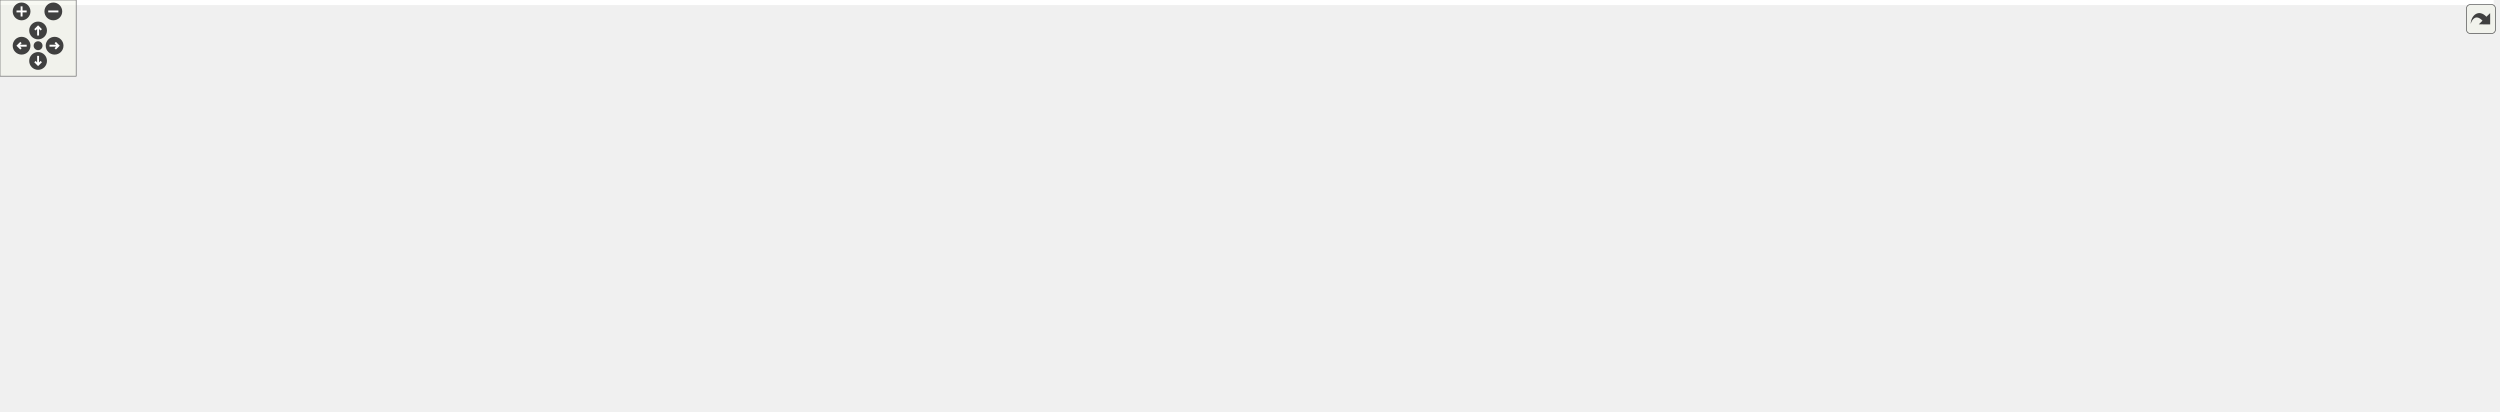
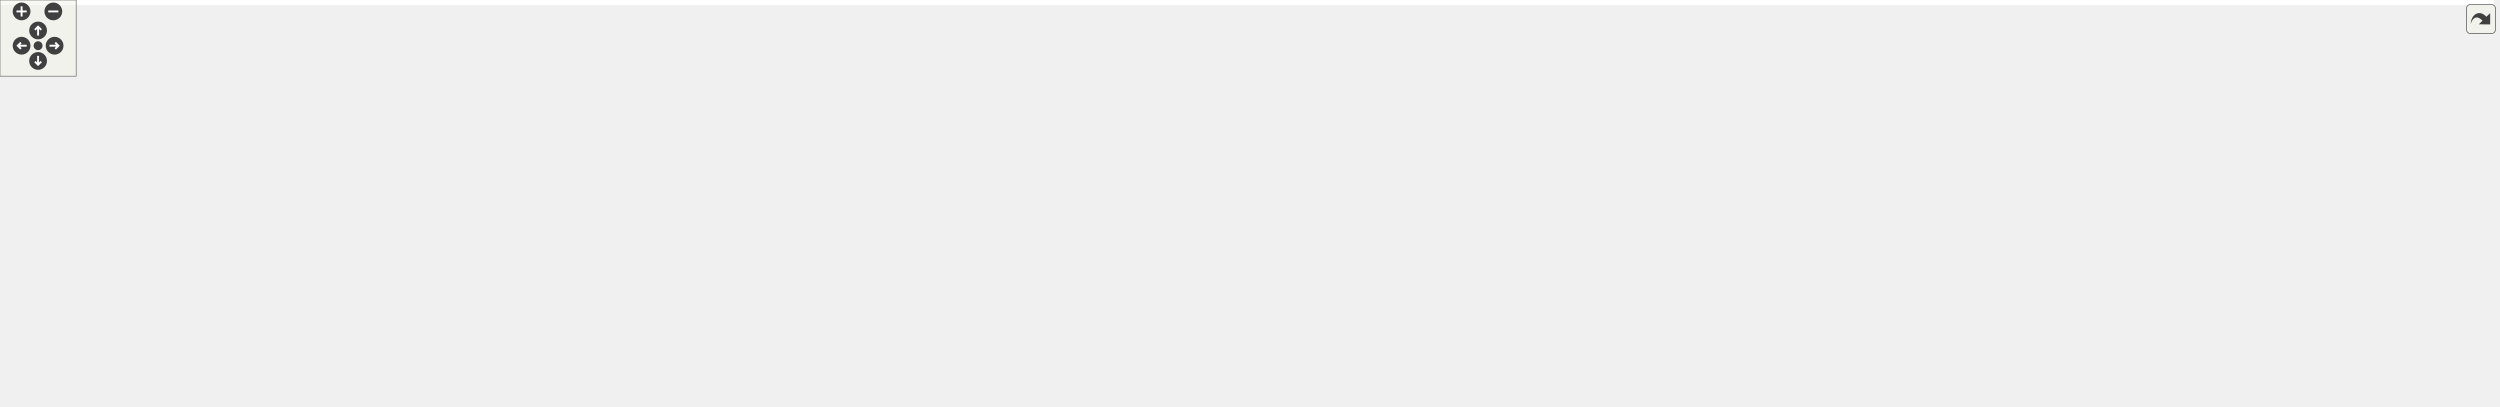
<svg xmlns="http://www.w3.org/2000/svg" xmlns:xlink="http://www.w3.org/1999/xlink" id="main" version="1.1" xml:space="preserve">
  <style type="text/css">
.edge:hover path { stroke: red; }
.edge:hover polygon { stroke: red; fill: red; }
</style>
  <defs>
    <circle id="rim" cx="0" cy="0" r="7" />
    <circle id="rim2" cx="0" cy="0" r="3.5" />
    <g id="zoomPlus">
      <use xlink:href="#rim" fill="#404040">
        <set attributeName="fill" to="#808080" begin="zoomplus.mouseover" end="zoomplus.mouseout" />
      </use>
      <path d="M-4,0h8M0,-4v8" fill="none" stroke="white" stroke-width="1.5" pointer-events="none" />
    </g>
    <g id="zoomMin">
      <use xlink:href="#rim" fill="#404040">
        <set attributeName="fill" to="#808080" begin="zoomminus.mouseover" end="zoomminus.mouseout" />
      </use>
      <path d="M-4,0h8" fill="none" stroke="white" stroke-width="1.5" pointer-events="none" />
    </g>
    <g id="dirArrow">
      <path fill="none" stroke="white" stroke-width="1.5" d="M0,-3.0v7 M-2.5,-0.5L0,-3.0L2.5,-0.5" />
    </g>
    <g id="resetDef">
      <use xlink:href="#rim2" fill="#404040">
        <set attributeName="fill" to="#808080" begin="reset.mouseover" end="reset.mouseout" />
      </use>
    </g>
  </defs>
  <svg id="graph" class="graph">
    <g id="viewport">
-       <polygon fill="white" stroke="transparent" points="-4,4 -4,-263 1964,-263 1964,4 -4,4" />
+       <polygon fill="white" stroke="transparent" points="-4,4 -4,-259.5 1964,-259.5 1964,4 -4,4" />
      <g id="node1" class="node">
        <g id="a_node1">
          <a xlink:title=" ">
-             <polygon fill="#bfbfbf" stroke="black" points="1800,-77.5 1800,-107.5 1960,-107.5 1960,-77.5 1800,-77.5" />
-             <text text-anchor="start" x="1808" y="-95.5" font-family="Helvetica,sans-Serif" font-size="10.00">itk::simple::BSplineTransform</text>
-             <text text-anchor="middle" x="1880" y="-84.5" font-family="Helvetica,sans-Serif" font-size="10.00">::MyVisitor</text>
+             <polygon fill="#bfbfbf" stroke="black" points="1800,-201 1800,-231 1960,-231 1960,-201 1800,-201" />
+             <text text-anchor="start" x="1808" y="-219" font-family="Helvetica,sans-Serif" font-size="10.00">itk::simple::BSplineTransform</text>
+             <text text-anchor="middle" x="1880" y="-208" font-family="Helvetica,sans-Serif" font-size="10.00">::MyVisitor</text>
          </a>
        </g>
      </g>
      <g id="node2" class="node">
        <g id="a_node2">
          <a xlink:href="classitk_1_1simple_1_1BSplineTransform.html" target="_top" xlink:title="A deformable transform over a bounded spatial domain using a BSpline representation for a 2D or 3D co...">
-             <polygon fill="white" stroke="black" points="1552,-61 1552,-80 1712,-80 1712,-61 1552,-61" />
-             <text text-anchor="middle" x="1632" y="-68" font-family="Helvetica,sans-Serif" font-size="10.00">itk::simple::BSplineTransform</text>
+             <polygon fill="white" stroke="black" points="1552,-229.5 1552,-248.5 1712,-248.5 1712,-229.5 1552,-229.5" />
+             <text text-anchor="middle" x="1632" y="-236.5" font-family="Helvetica,sans-Serif" font-size="10.00">itk::simple::BSplineTransform</text>
          </a>
        </g>
      </g>
      <g id="edge1" class="edge">
-         <path fill="none" stroke="#9a32cd" stroke-dasharray="5,2" d="M1722.52,-74C1742.14,-75.13 1762.79,-76.6 1782,-78.5 1787.84,-79.08 1793.87,-79.75 1799.93,-80.49" />
-         <polygon fill="#9a32cd" stroke="#9a32cd" points="1722.54,-70.5 1712.36,-73.44 1722.15,-77.48 1722.54,-70.5" />
-         <text text-anchor="middle" x="1756" y="-81.5" font-family="Helvetica,sans-Serif" font-size="10.00"> that</text>
+         <path fill="none" stroke="#9a32cd" stroke-dasharray="5,2" d="M1722.2,-230.66C1747.64,-228.28 1775.17,-225.71 1799.96,-223.39" />
+         <polygon fill="#9a32cd" stroke="#9a32cd" points="1721.82,-227.18 1712.19,-231.6 1722.47,-234.15 1721.82,-227.18" />
+         <text text-anchor="middle" x="1756" y="-232" font-family="Helvetica,sans-Serif" font-size="10.00"> that</text>
      </g>
      <g id="node3" class="node">
        <g id="a_node3">
          <a xlink:href="classitk_1_1simple_1_1Transform.html" target="_top" xlink:title="A simplified wrapper around a variety of ITK transforms.">
-             <polygon fill="white" stroke="black" points="1392,-49 1392,-68 1515,-68 1515,-49 1392,-49" />
-             <text text-anchor="middle" x="1453.5" y="-56" font-family="Helvetica,sans-Serif" font-size="10.00">itk::simple::Transform</text>
+             <polygon fill="white" stroke="black" points="1392,-234.5 1392,-253.5 1515,-253.5 1515,-234.5 1392,-234.5" />
+             <text text-anchor="middle" x="1453.5" y="-241.5" font-family="Helvetica,sans-Serif" font-size="10.00">itk::simple::Transform</text>
          </a>
        </g>
      </g>
      <g id="edge2" class="edge">
-         <path fill="none" stroke="midnightblue" d="M1525.32,-63.31C1534.02,-63.91 1542.95,-64.51 1551.76,-65.11" />
-         <polygon fill="midnightblue" stroke="midnightblue" points="1525.46,-59.82 1515.24,-62.63 1524.98,-66.8 1525.46,-59.82" />
+         <path fill="none" stroke="midnightblue" d="M1525.32,-241.99C1534.02,-241.75 1542.95,-241.49 1551.76,-241.24" />
+         <polygon fill="midnightblue" stroke="midnightblue" points="1525.14,-238.5 1515.24,-242.28 1525.34,-245.49 1525.14,-238.5" />
      </g>
      <g id="node4" class="node">
        <g id="a_node4">
          <a xlink:title=" ">
-             <polygon fill="white" stroke="#bfbfbf" points="1040,-0.5 1040,-30.5 1223,-30.5 1223,-0.5 1040,-0.5" />
-             <text text-anchor="start" x="1048" y="-18.5" font-family="Helvetica,sans-Serif" font-size="10.00">std::unique_ptr&lt; PimpleTransform</text>
-             <text text-anchor="middle" x="1131.5" y="-7.5" font-family="Helvetica,sans-Serif" font-size="10.00">Base &gt;</text>
+             <polygon fill="white" stroke="#bfbfbf" points="1040,-225 1040,-255 1223,-255 1223,-225 1040,-225" />
+             <text text-anchor="start" x="1048" y="-243" font-family="Helvetica,sans-Serif" font-size="10.00">std::unique_ptr&lt; PimpleTransform</text>
+             <text text-anchor="middle" x="1131.5" y="-232" font-family="Helvetica,sans-Serif" font-size="10.00">Base &gt;</text>
          </a>
        </g>
      </g>
      <g id="edge3" class="edge">
-         <path fill="none" stroke="#9a32cd" stroke-dasharray="5,2" d="M1233.1,-28.66C1276.46,-34.38 1327.74,-41.19 1374,-47.5 1379.73,-48.28 1385.69,-49.1 1391.65,-49.93" />
-         <polygon fill="#9a32cd" stroke="#9a32cd" points="1233.49,-25.18 1223.12,-27.34 1232.58,-32.12 1233.49,-25.18" />
-         <text text-anchor="middle" x="1307.5" y="-50.5" font-family="Helvetica,sans-Serif" font-size="10.00"> m_PimpleTransform</text>
+         <path fill="none" stroke="#9a32cd" stroke-dasharray="5,2" d="M1233.6,-241.26C1285.59,-241.91 1347.22,-242.68 1391.82,-243.24" />
+         <polygon fill="#9a32cd" stroke="#9a32cd" points="1233.39,-237.76 1223.34,-241.14 1233.3,-244.76 1233.39,-237.76" />
+         <text text-anchor="middle" x="1307.5" y="-245" font-family="Helvetica,sans-Serif" font-size="10.00"> m_PimpleTransform</text>
      </g>
      <g id="node5" class="node">
        <g id="a_node5">
          <a xlink:title="STL class.">
-             <polygon fill="white" stroke="#bfbfbf" points="735,-56 735,-75 853,-75 853,-56 735,-56" />
-             <text text-anchor="middle" x="794" y="-63" font-family="Helvetica,sans-Serif" font-size="10.00">std::unique_ptr&lt; T &gt;</text>
+             <polygon fill="white" stroke="#bfbfbf" points="735,-142.5 735,-161.5 853,-161.5 853,-142.5 735,-142.5" />
+             <text text-anchor="middle" x="794" y="-149.5" font-family="Helvetica,sans-Serif" font-size="10.00">std::unique_ptr&lt; T &gt;</text>
          </a>
        </g>
      </g>
      <g id="edge4" class="edge">
-         <path fill="none" stroke="orange" stroke-dasharray="5,2" d="M849.43,-53.91C859.25,-51.99 869.41,-50.1 879,-48.5 932.1,-39.65 991.84,-31.73 1039.77,-25.87" />
-         <polygon fill="orange" stroke="orange" points="848.48,-50.53 839.36,-55.93 849.85,-57.4 848.48,-50.53" />
-         <text text-anchor="middle" x="950.5" y="-51.5" font-family="Helvetica,sans-Serif" font-size="10.00"> &lt; PimpleTransformBase &gt;</text>
+         <path fill="none" stroke="orange" stroke-dasharray="5,2" d="M841.25,-164.13C901.74,-180 1007.69,-207.79 1073.2,-224.97" />
+         <polygon fill="orange" stroke="orange" points="841.78,-160.65 831.22,-161.5 840.01,-167.42 841.78,-160.65" />
+         <text text-anchor="middle" x="950.5" y="-214" font-family="Helvetica,sans-Serif" font-size="10.00"> &lt; PimpleTransformBase &gt;</text>
      </g>
      <g id="node12" class="node">
        <g id="a_node12">
          <a xlink:title=" ">
-             <polygon fill="white" stroke="#bfbfbf" points="1065.5,-184.5 1065.5,-214.5 1197.5,-214.5 1197.5,-184.5 1065.5,-184.5" />
-             <text text-anchor="start" x="1073.5" y="-202.5" font-family="Helvetica,sans-Serif" font-size="10.00">std::unique_ptr&lt; itk</text>
-             <text text-anchor="middle" x="1131.5" y="-191.5" font-family="Helvetica,sans-Serif" font-size="10.00">::MetaDataDictionary &gt;</text>
+             <polygon fill="white" stroke="#bfbfbf" points="1065.5,-86 1065.5,-116 1197.5,-116 1197.5,-86 1065.5,-86" />
+             <text text-anchor="start" x="1073.5" y="-104" font-family="Helvetica,sans-Serif" font-size="10.00">std::unique_ptr&lt; itk</text>
+             <text text-anchor="middle" x="1131.5" y="-93" font-family="Helvetica,sans-Serif" font-size="10.00">::MetaDataDictionary &gt;</text>
          </a>
        </g>
      </g>
      <g id="edge20" class="edge">
-         <path fill="none" stroke="orange" stroke-dasharray="5,2" d="M824.35,-79.38C840.29,-86.58 860.47,-95.17 879,-101.5 941.13,-122.71 970.96,-97.21 1022,-138.5 1035.91,-149.75 1026.18,-163.14 1040,-174.5 1047.43,-180.61 1056.24,-185.23 1065.4,-188.73" />
-         <polygon fill="orange" stroke="orange" points="825.58,-76.09 815.03,-75.11 822.66,-82.46 825.58,-76.09" />
-         <text text-anchor="middle" x="950.5" y="-141.5" font-family="Helvetica,sans-Serif" font-size="10.00"> &lt; itk::MetaDataDictionary &gt;</text>
+         <path fill="none" stroke="orange" stroke-dasharray="5,2" d="M849.44,-140.44C859.26,-138.51 869.42,-136.62 879,-135 942.11,-124.36 1014.57,-114.85 1065.45,-108.61" />
+         <polygon fill="orange" stroke="orange" points="848.49,-137.07 839.37,-142.46 849.86,-143.93 848.49,-137.07" />
+         <text text-anchor="middle" x="950.5" y="-138" font-family="Helvetica,sans-Serif" font-size="10.00"> &lt; itk::MetaDataDictionary &gt;</text>
      </g>
      <g id="node20" class="node">
        <g id="a_node20">
          <a xlink:title=" ">
-             <polygon fill="white" stroke="#bfbfbf" points="1063,-49.5 1063,-79.5 1200,-79.5 1200,-49.5 1063,-49.5" />
-             <text text-anchor="start" x="1071" y="-67.5" font-family="Helvetica,sans-Serif" font-size="10.00">std::unique_ptr&lt; Subject</text>
-             <text text-anchor="middle" x="1131.5" y="-56.5" font-family="Helvetica,sans-Serif" font-size="10.00">Implementation &gt;</text>
+             <polygon fill="white" stroke="#bfbfbf" points="1063,-135 1063,-165 1200,-165 1200,-135 1063,-135" />
+             <text text-anchor="start" x="1071" y="-153" font-family="Helvetica,sans-Serif" font-size="10.00">std::unique_ptr&lt; Subject</text>
+             <text text-anchor="middle" x="1131.5" y="-142" font-family="Helvetica,sans-Serif" font-size="10.00">Implementation &gt;</text>
          </a>
        </g>
      </g>
      <g id="edge24" class="edge">
-         <path fill="none" stroke="orange" stroke-dasharray="5,2" d="M863.43,-63.74C868.7,-63.64 873.93,-63.56 879,-63.5 941.33,-62.76 1012.34,-63.15 1062.98,-63.65" />
-         <polygon fill="orange" stroke="orange" points="863.22,-60.24 853.29,-63.93 863.36,-67.24 863.22,-60.24" />
-         <text text-anchor="middle" x="950.5" y="-66.5" font-family="Helvetica,sans-Serif" font-size="10.00"> &lt; SubjectImplementation &gt;</text>
+         <path fill="none" stroke="orange" stroke-dasharray="5,2" d="M863.26,-151.59C921.47,-151.25 1004.7,-150.75 1062.76,-150.4" />
+         <polygon fill="orange" stroke="orange" points="863.04,-148.09 853.06,-151.65 863.08,-155.09 863.04,-148.09" />
+         <text text-anchor="middle" x="950.5" y="-154" font-family="Helvetica,sans-Serif" font-size="10.00"> &lt; SubjectImplementation &gt;</text>
      </g>
      <g id="node6" class="node">
        <g id="a_node6">
          <a xlink:title=" ">
-             <polygon fill="white" stroke="#bfbfbf" points="0,-122 0,-141 29,-141 29,-122 0,-122" />
-             <text text-anchor="middle" x="14.5" y="-129" font-family="Helvetica,sans-Serif" font-size="10.00">T</text>
+             <polygon fill="white" stroke="#bfbfbf" points="0,-85.5 0,-104.5 29,-104.5 29,-85.5 0,-85.5" />
+             <text text-anchor="middle" x="14.5" y="-92.5" font-family="Helvetica,sans-Serif" font-size="10.00">T</text>
          </a>
        </g>
      </g>
      <g id="edge5" class="edge">
-         <path fill="none" stroke="#9a32cd" stroke-dasharray="5,2" d="M38.75,-123.54C41.51,-122.76 44.3,-122.06 47,-121.5 135.8,-103.01 159.61,-108.09 250,-100.5 426.27,-85.71 635.19,-73.83 734.69,-68.52" />
-         <polygon fill="#9a32cd" stroke="#9a32cd" points="37.66,-120.21 29.14,-126.5 39.73,-126.9 37.66,-120.21" />
-         <text text-anchor="middle" x="334" y="-103.5" font-family="Helvetica,sans-Serif" font-size="10.00"> ptr</text>
+         <path fill="none" stroke="#9a32cd" stroke-dasharray="5,2" d="M32.83,-111.15C37.2,-114.51 42.05,-117.72 47,-120 74.56,-132.68 83.85,-129.68 114,-133 342.57,-158.2 616.9,-156.03 734.65,-153.57" />
+         <polygon fill="#9a32cd" stroke="#9a32cd" points="35.07,-108.46 25.16,-104.7 30.56,-113.81 35.07,-108.46" />
+         <text text-anchor="middle" x="334" y="-155" font-family="Helvetica,sans-Serif" font-size="10.00"> ptr</text>
      </g>
      <g id="node11" class="node">
        <g id="a_node11">
          <a xlink:title="STL class.">
-             <polygon fill="white" stroke="#bfbfbf" points="460.5,-105 460.5,-124 560.5,-124 560.5,-105 460.5,-105" />
-             <text text-anchor="middle" x="510.5" y="-112" font-family="Helvetica,sans-Serif" font-size="10.00">std::atomic&lt; T &gt;</text>
+             <polygon fill="white" stroke="#bfbfbf" points="460.5,-27.5 460.5,-46.5 560.5,-46.5 560.5,-27.5 460.5,-27.5" />
+             <text text-anchor="middle" x="510.5" y="-34.5" font-family="Helvetica,sans-Serif" font-size="10.00">std::atomic&lt; T &gt;</text>
          </a>
        </g>
      </g>
      <g id="edge11" class="edge">
-         <path fill="none" stroke="#9a32cd" stroke-dasharray="5,2" d="M39.23,-129.51C59.17,-127.91 88.43,-125.73 114,-124.5 238.69,-118.5 385.68,-115.98 460.46,-115.02" />
-         <polygon fill="#9a32cd" stroke="#9a32cd" points="38.87,-126.03 29.19,-130.33 39.44,-133 38.87,-126.03" />
-         <text text-anchor="middle" x="173" y="-127.5" font-family="Helvetica,sans-Serif" font-size="10.00"> ptr</text>
+         <path fill="none" stroke="#9a32cd" stroke-dasharray="5,2" d="M33.84,-78.82C37.99,-75.63 42.51,-72.5 47,-70 74.65,-54.63 82.9,-51.77 114,-46 236.9,-23.21 384.95,-28.27 460.27,-33.11" />
+         <polygon fill="#9a32cd" stroke="#9a32cd" points="31.48,-76.23 25.95,-85.27 35.91,-81.65 31.48,-76.23" />
+         <text text-anchor="middle" x="173" y="-49" font-family="Helvetica,sans-Serif" font-size="10.00"> ptr</text>
      </g>
      <g id="node15" class="node">
        <g id="a_node15">
          <a xlink:title="STL class.">
-             <polygon fill="white" stroke="#bfbfbf" points="122.5,-186 122.5,-205 223.5,-205 223.5,-186 122.5,-186" />
-             <text text-anchor="middle" x="173" y="-193" font-family="Helvetica,sans-Serif" font-size="10.00">std::map&lt; K, T &gt;</text>
+             <polygon fill="white" stroke="#bfbfbf" points="122.5,-66.5 122.5,-85.5 223.5,-85.5 223.5,-66.5 122.5,-66.5" />
+             <text text-anchor="middle" x="173" y="-73.5" font-family="Helvetica,sans-Serif" font-size="10.00">std::map&lt; K, T &gt;</text>
          </a>
        </g>
      </g>
      <g id="edge17" class="edge">
-         <path fill="none" stroke="#9a32cd" stroke-dasharray="5,2" d="M32.74,-147.77C37.15,-151.34 42.05,-154.84 47,-157.5 71.48,-170.64 101.16,-179.91 125.45,-186" />
-         <polygon fill="#9a32cd" stroke="#9a32cd" points="34.82,-144.95 24.98,-141.03 30.23,-150.23 34.82,-144.95" />
-         <text text-anchor="middle" x="71.5" y="-179.5" font-family="Helvetica,sans-Serif" font-size="10.00"> elements</text>
+         <path fill="none" stroke="#9a32cd" stroke-dasharray="5,2" d="M38.37,-82.79C41.21,-81.67 44.13,-80.7 47,-80 71.37,-74.08 99.19,-72.69 122.4,-72.94" />
+         <polygon fill="#9a32cd" stroke="#9a32cd" points="36.81,-79.66 29.15,-86.99 39.71,-86.03 36.81,-79.66" />
+         <text text-anchor="middle" x="71.5" y="-83" font-family="Helvetica,sans-Serif" font-size="10.00"> elements</text>
      </g>
      <g id="node17" class="node">
        <g id="a_node17">
          <a xlink:title="STL class.">
-             <polygon fill="white" stroke="#bfbfbf" points="114,-145 114,-164 232,-164 232,-145 114,-145" />
-             <text text-anchor="middle" x="173" y="-152" font-family="Helvetica,sans-Serif" font-size="10.00">std::shared_ptr&lt; T &gt;</text>
+             <polygon fill="white" stroke="#bfbfbf" points="114,-104.5 114,-123.5 232,-123.5 232,-104.5 114,-104.5" />
+             <text text-anchor="middle" x="173" y="-111.5" font-family="Helvetica,sans-Serif" font-size="10.00">std::shared_ptr&lt; T &gt;</text>
          </a>
        </g>
      </g>
      <g id="edge19" class="edge">
-         <path fill="none" stroke="#9a32cd" stroke-dasharray="5,2" d="M39.05,-134.96C58.79,-137.86 87.84,-142.13 113.75,-145.94" />
-         <polygon fill="#9a32cd" stroke="#9a32cd" points="39.52,-131.49 29.11,-133.5 38.5,-138.42 39.52,-131.49" />
-         <text text-anchor="middle" x="71.5" y="-145.5" font-family="Helvetica,sans-Serif" font-size="10.00"> ptr</text>
+         <path fill="none" stroke="#9a32cd" stroke-dasharray="5,2" d="M39.05,-97.86C58.79,-100.26 87.84,-103.78 113.75,-106.93" />
+         <polygon fill="#9a32cd" stroke="#9a32cd" points="39.46,-94.38 29.11,-96.65 38.62,-101.33 39.46,-94.38" />
+         <text text-anchor="middle" x="71.5" y="-108" font-family="Helvetica,sans-Serif" font-size="10.00"> ptr</text>
      </g>
      <g id="node7" class="node">
        <g id="a_node7">
          <a xlink:href="https://www.itk.org/Doxygen/html/classitk_1_1TransformBaseTemplate.html" xlink:title=" ">
-             <polygon fill="white" stroke="black" points="1555.5,-101.5 1555.5,-131.5 1708.5,-131.5 1708.5,-101.5 1555.5,-101.5" />
-             <text text-anchor="start" x="1563.5" y="-119.5" font-family="Helvetica,sans-Serif" font-size="10.00">itk::TransformBaseTemplate</text>
-             <text text-anchor="middle" x="1632" y="-108.5" font-family="Helvetica,sans-Serif" font-size="10.00">&lt; TParametersValueType &gt;</text>
+             <polygon fill="white" stroke="black" points="1555.5,-179 1555.5,-209 1708.5,-209 1708.5,-179 1555.5,-179" />
+             <text text-anchor="start" x="1563.5" y="-197" font-family="Helvetica,sans-Serif" font-size="10.00">itk::TransformBaseTemplate</text>
+             <text text-anchor="middle" x="1632" y="-186" font-family="Helvetica,sans-Serif" font-size="10.00">&lt; TParametersValueType &gt;</text>
          </a>
        </g>
      </g>
      <g id="edge6" class="edge">
-         <path fill="none" stroke="#9a32cd" stroke-dasharray="5,2" d="M1719.1,-108.1C1745.27,-105.55 1773.89,-102.75 1799.6,-100.25" />
-         <polygon fill="#9a32cd" stroke="#9a32cd" points="1718.43,-104.65 1708.82,-109.1 1719.11,-111.62 1718.43,-104.65" />
-         <text text-anchor="middle" x="1756" y="-109.5" font-family="Helvetica,sans-Serif" font-size="10.00"> transform</text>
+         <path fill="none" stroke="#9a32cd" stroke-dasharray="5,2" d="M1718.6,-197.28C1739.37,-198.44 1761.51,-199.98 1782,-202 1787.84,-202.58 1793.87,-203.25 1799.93,-203.99" />
+         <polygon fill="#9a32cd" stroke="#9a32cd" points="1718.69,-193.78 1708.52,-196.74 1718.32,-200.77 1718.69,-193.78" />
+         <text text-anchor="middle" x="1756" y="-205" font-family="Helvetica,sans-Serif" font-size="10.00"> transform</text>
      </g>
      <g id="node8" class="node">
        <g id="a_node8">
          <a xlink:href="https://www.itk.org/Doxygen/html/classitk_1_1Object.html" xlink:title=" ">
-             <polygon fill="white" stroke="black" points="1420,-123 1420,-142 1487,-142 1487,-123 1420,-123" />
-             <text text-anchor="middle" x="1453.5" y="-130" font-family="Helvetica,sans-Serif" font-size="10.00">itk::Object</text>
+             <polygon fill="white" stroke="black" points="1420,-107.5 1420,-126.5 1487,-126.5 1487,-107.5 1420,-107.5" />
+             <text text-anchor="middle" x="1453.5" y="-114.5" font-family="Helvetica,sans-Serif" font-size="10.00">itk::Object</text>
          </a>
        </g>
      </g>
      <g id="edge7" class="edge">
-         <path fill="none" stroke="midnightblue" d="M1497.64,-128.59C1514.98,-127.02 1535.51,-125.16 1555.19,-123.37" />
-         <polygon fill="midnightblue" stroke="midnightblue" points="1496.93,-125.14 1487.28,-129.53 1497.56,-132.11 1496.93,-125.14" />
+         <path fill="none" stroke="midnightblue" d="M1485.98,-130.73C1517.07,-144.3 1564.49,-164.99 1596.57,-178.98" />
+         <polygon fill="midnightblue" stroke="midnightblue" points="1487.06,-127.39 1476.5,-126.6 1484.26,-133.8 1487.06,-127.39" />
      </g>
      <g id="node9" class="node">
        <g id="a_node9">
          <a xlink:href="https://www.itk.org/Doxygen/html/classitk_1_1LightObject.html" xlink:title=" ">
-             <polygon fill="white" stroke="black" points="1086,-146 1086,-165 1177,-165 1177,-146 1086,-146" />
-             <text text-anchor="middle" x="1131.5" y="-153" font-family="Helvetica,sans-Serif" font-size="10.00">itk::LightObject</text>
+             <polygon fill="white" stroke="black" points="1086,-0.5 1086,-19.5 1177,-19.5 1177,-0.5 1086,-0.5" />
+             <text text-anchor="middle" x="1131.5" y="-7.5" font-family="Helvetica,sans-Serif" font-size="10.00">itk::LightObject</text>
          </a>
        </g>
      </g>
      <g id="edge8" class="edge">
-         <path fill="none" stroke="midnightblue" d="M1187.67,-151.53C1254.5,-146.73 1364.91,-138.8 1419.64,-134.86" />
-         <polygon fill="midnightblue" stroke="midnightblue" points="1187.05,-148.07 1177.33,-152.28 1187.56,-155.05 1187.05,-148.07" />
+         <path fill="none" stroke="midnightblue" d="M1187.25,-7.77C1238.07,-7.85 1314.6,-13.51 1374,-42 1406.12,-57.4 1433.6,-90.94 1445.78,-107.44" />
+         <polygon fill="midnightblue" stroke="midnightblue" points="1187.11,-4.27 1177.13,-7.83 1187.15,-11.27 1187.11,-4.27" />
      </g>
      <g id="node10" class="node">
        <g id="a_node10">
          <a xlink:title=" ">
-             <polygon fill="white" stroke="#bfbfbf" points="740.5,-144 740.5,-163 847.5,-163 847.5,-144 740.5,-144" />
-             <text text-anchor="middle" x="794" y="-151" font-family="Helvetica,sans-Serif" font-size="10.00">std::atomic&lt; int &gt;</text>
+             <polygon fill="white" stroke="#bfbfbf" points="740.5,-0.5 740.5,-19.5 847.5,-19.5 847.5,-0.5 740.5,-0.5" />
+             <text text-anchor="middle" x="794" y="-7.5" font-family="Helvetica,sans-Serif" font-size="10.00">std::atomic&lt; int &gt;</text>
          </a>
        </g>
      </g>
      <g id="edge9" class="edge">
-         <path fill="none" stroke="#9a32cd" stroke-dasharray="5,2" d="M858.12,-153.88C924.52,-154.27 1027.32,-154.88 1085.79,-155.23" />
-         <polygon fill="#9a32cd" stroke="#9a32cd" points="857.81,-150.37 847.79,-153.81 857.77,-157.37 857.81,-150.37" />
-         <text text-anchor="middle" x="950.5" y="-157.5" font-family="Helvetica,sans-Serif" font-size="10.00"> m_ReferenceCount</text>
+         <path fill="none" stroke="#9a32cd" stroke-dasharray="5,2" d="M858.12,-10C924.52,-10 1027.32,-10 1085.79,-10" />
+         <polygon fill="#9a32cd" stroke="#9a32cd" points="857.79,-6.5 847.79,-10 857.79,-13.5 857.79,-6.5" />
+         <text text-anchor="middle" x="950.5" y="-13" font-family="Helvetica,sans-Serif" font-size="10.00"> m_ReferenceCount</text>
      </g>
      <g id="edge10" class="edge">
-         <path fill="none" stroke="orange" stroke-dasharray="5,2" d="M570.92,-124.57C581.59,-126.28 592.62,-127.99 603,-129.5 649.23,-136.21 701.95,-142.78 740.1,-147.35" />
-         <polygon fill="orange" stroke="orange" points="571.27,-121.08 560.83,-122.93 570.14,-127.99 571.27,-121.08" />
-         <text text-anchor="middle" x="656" y="-145.5" font-family="Helvetica,sans-Serif" font-size="10.00"> &lt; int &gt;</text>
+         <path fill="none" stroke="orange" stroke-dasharray="5,2" d="M553.57,-24.93C568.98,-21.03 586.66,-17.16 603,-15 649.13,-8.92 702.08,-8.02 740.35,-8.44" />
+         <polygon fill="orange" stroke="orange" points="552.59,-21.57 543.8,-27.48 554.36,-28.34 552.59,-21.57" />
+         <text text-anchor="middle" x="656" y="-18" font-family="Helvetica,sans-Serif" font-size="10.00"> &lt; int &gt;</text>
      </g>
      <g id="node21" class="node">
        <g id="a_node21">
          <a xlink:href="https://www.itk.org/Doxygen/html/classitk_1_1TimeStamp.html" xlink:title=" ">
-             <polygon fill="white" stroke="black" points="904.5,-81 904.5,-100 996.5,-100 996.5,-81 904.5,-81" />
-             <text text-anchor="middle" x="950.5" y="-88" font-family="Helvetica,sans-Serif" font-size="10.00">itk::TimeStamp</text>
+             <polygon fill="white" stroke="black" points="904.5,-39.5 904.5,-58.5 996.5,-58.5 996.5,-39.5 904.5,-39.5" />
+             <text text-anchor="middle" x="950.5" y="-46.5" font-family="Helvetica,sans-Serif" font-size="10.00">itk::TimeStamp</text>
          </a>
        </g>
      </g>
      <g id="edge26" class="edge">
-         <path fill="none" stroke="#9a32cd" stroke-dasharray="5,2" d="M571.06,-111.24C659.77,-106.38 824.68,-97.34 904.24,-92.98" />
-         <polygon fill="#9a32cd" stroke="#9a32cd" points="570.69,-107.75 560.89,-111.79 571.07,-114.74 570.69,-107.75" />
-         <text text-anchor="middle" x="656" y="-111.5" font-family="Helvetica,sans-Serif" font-size="10.00"> m_GlobalTimeStamp</text>
+         <path fill="none" stroke="#9a32cd" stroke-dasharray="5,2" d="M571.06,-38.63C659.77,-41.06 824.68,-45.58 904.24,-47.76" />
+         <polygon fill="#9a32cd" stroke="#9a32cd" points="570.98,-35.13 560.89,-38.35 570.79,-42.13 570.98,-35.13" />
+         <text text-anchor="middle" x="656" y="-46" font-family="Helvetica,sans-Serif" font-size="10.00"> m_GlobalTimeStamp</text>
      </g>
      <g id="edge12" class="edge">
-         <path fill="none" stroke="#9a32cd" stroke-dasharray="5,2" d="M1207.5,-188.53C1255.43,-180.94 1318.73,-169.82 1374,-156.5 1390.76,-152.46 1409.22,-146.88 1424.02,-142.11" />
-         <polygon fill="#9a32cd" stroke="#9a32cd" points="1206.85,-185.09 1197.52,-190.1 1207.94,-192.01 1206.85,-185.09" />
-         <text text-anchor="middle" x="1307.5" y="-185.5" font-family="Helvetica,sans-Serif" font-size="10.00"> m_MetaDataDictionary</text>
+         <path fill="none" stroke="#9a32cd" stroke-dasharray="5,2" d="M1207.76,-97.12C1255.51,-95.62 1318.52,-95.4 1374,-101 1389.22,-102.54 1405.86,-105.71 1419.88,-108.82" />
+         <polygon fill="#9a32cd" stroke="#9a32cd" points="1207.38,-93.63 1197.51,-97.47 1207.62,-100.63 1207.38,-93.63" />
+         <text text-anchor="middle" x="1307.5" y="-104" font-family="Helvetica,sans-Serif" font-size="10.00"> m_MetaDataDictionary</text>
      </g>
      <g id="node13" class="node">
        <g id="a_node13">
          <a xlink:href="https://www.itk.org/Doxygen/html/classitk_1_1MetaDataDictionary.html" xlink:title=" ">
-             <polygon fill="white" stroke="black" points="727,-189 727,-208 861,-208 861,-189 727,-189" />
-             <text text-anchor="middle" x="794" y="-196" font-family="Helvetica,sans-Serif" font-size="10.00">itk::MetaDataDictionary</text>
+             <polygon fill="white" stroke="black" points="727,-76.5 727,-95.5 861,-95.5 861,-76.5 727,-76.5" />
+             <text text-anchor="middle" x="794" y="-83.5" font-family="Helvetica,sans-Serif" font-size="10.00">itk::MetaDataDictionary</text>
          </a>
        </g>
      </g>
      <g id="edge13" class="edge">
-         <path fill="none" stroke="#9a32cd" stroke-dasharray="5,2" d="M871.59,-198.73C930.16,-198.9 1010.02,-199.14 1065.5,-199.31" />
-         <polygon fill="#9a32cd" stroke="#9a32cd" points="871.29,-195.23 861.28,-198.7 871.27,-202.23 871.29,-195.23" />
-         <text text-anchor="middle" x="950.5" y="-201.5" font-family="Helvetica,sans-Serif" font-size="10.00"> ptr</text>
+         <path fill="none" stroke="#9a32cd" stroke-dasharray="5,2" d="M871.23,-85.05C873.85,-85.03 876.45,-85.02 879,-85 942.55,-84.62 958.61,-80.35 1022,-85 1036.05,-86.03 1051.05,-87.8 1065.26,-89.8" />
+         <polygon fill="#9a32cd" stroke="#9a32cd" points="871,-81.55 861.03,-85.14 871.06,-88.55 871,-81.55" />
+         <text text-anchor="middle" x="950.5" y="-88" font-family="Helvetica,sans-Serif" font-size="10.00"> ptr</text>
      </g>
      <g id="node14" class="node">
        <g id="a_node14">
          <a xlink:title=" ">
-             <polygon fill="white" stroke="#bfbfbf" points="436,-180.5 436,-210.5 585,-210.5 585,-180.5 436,-180.5" />
-             <text text-anchor="start" x="444" y="-198.5" font-family="Helvetica,sans-Serif" font-size="10.00">std::shared_ptr&lt; MetaData</text>
-             <text text-anchor="middle" x="510.5" y="-187.5" font-family="Helvetica,sans-Serif" font-size="10.00">DictionaryMapType &gt;</text>
+             <polygon fill="white" stroke="#bfbfbf" points="436,-71 436,-101 585,-101 585,-71 436,-71" />
+             <text text-anchor="start" x="444" y="-89" font-family="Helvetica,sans-Serif" font-size="10.00">std::shared_ptr&lt; MetaData</text>
+             <text text-anchor="middle" x="510.5" y="-78" font-family="Helvetica,sans-Serif" font-size="10.00">DictionaryMapType &gt;</text>
          </a>
        </g>
      </g>
      <g id="edge14" class="edge">
-         <path fill="none" stroke="#9a32cd" stroke-dasharray="5,2" d="M595.29,-196.39C637.24,-196.84 687.31,-197.37 726.57,-197.79" />
-         <polygon fill="#9a32cd" stroke="#9a32cd" points="595.13,-192.89 585.09,-196.28 595.06,-199.89 595.13,-192.89" />
-         <text text-anchor="middle" x="656" y="-200.5" font-family="Helvetica,sans-Serif" font-size="10.00"> m_Dictionary</text>
+         <path fill="none" stroke="#9a32cd" stroke-dasharray="5,2" d="M595.29,-86C637.24,-86 687.31,-86 726.57,-86" />
+         <polygon fill="#9a32cd" stroke="#9a32cd" points="595.09,-82.5 585.09,-86 595.09,-89.5 595.09,-82.5" />
+         <text text-anchor="middle" x="656" y="-89" font-family="Helvetica,sans-Serif" font-size="10.00"> m_Dictionary</text>
      </g>
      <g id="edge15" class="edge">
-         <path fill="none" stroke="#9a32cd" stroke-dasharray="5,2" d="M233.71,-195.5C290.23,-195.5 375.21,-195.5 435.9,-195.5" />
-         <polygon fill="#9a32cd" stroke="#9a32cd" points="233.5,-192 223.5,-195.5 233.5,-199 233.5,-192" />
-         <text text-anchor="middle" x="334" y="-198.5" font-family="Helvetica,sans-Serif" font-size="10.00"> ptr</text>
+         <path fill="none" stroke="#9a32cd" stroke-dasharray="5,2" d="M233.75,-75.67C283.17,-75.65 355.18,-76.21 418,-79 423.73,-79.25 429.66,-79.58 435.61,-79.94" />
+         <polygon fill="#9a32cd" stroke="#9a32cd" points="233.56,-72.17 223.56,-75.68 233.57,-79.17 233.56,-72.17" />
+         <text text-anchor="middle" x="334" y="-82" font-family="Helvetica,sans-Serif" font-size="10.00"> ptr</text>
      </g>
      <g id="node16" class="node">
        <g id="a_node16">
          <a xlink:title=" ">
-             <polygon fill="white" stroke="#bfbfbf" points="0,-206 0,-225 29,-225 29,-206 0,-206" />
-             <text text-anchor="middle" x="14.5" y="-213" font-family="Helvetica,sans-Serif" font-size="10.00">K</text>
+             <polygon fill="white" stroke="#bfbfbf" points="0,-1.5 0,-20.5 29,-20.5 29,-1.5 0,-1.5" />
+             <text text-anchor="middle" x="14.5" y="-8.5" font-family="Helvetica,sans-Serif" font-size="10.00">K</text>
          </a>
        </g>
      </g>
      <g id="edge16" class="edge">
-         <path fill="none" stroke="#9a32cd" stroke-dasharray="5,2" d="M39.19,-212.47C61.16,-209.67 94.54,-205.4 122.35,-201.85" />
-         <polygon fill="#9a32cd" stroke="#9a32cd" points="38.59,-209.02 29.11,-213.76 39.48,-215.96 38.59,-209.02" />
-         <text text-anchor="middle" x="71.5" y="-213.5" font-family="Helvetica,sans-Serif" font-size="10.00"> keys</text>
+         <path fill="none" stroke="#9a32cd" stroke-dasharray="5,2" d="M38.69,-20.67C58.65,-28.99 88.21,-41.3 114,-52 125.47,-56.76 138.23,-62.04 148.85,-66.43" />
+         <polygon fill="#9a32cd" stroke="#9a32cd" points="39.78,-17.33 29.2,-16.71 37.08,-23.79 39.78,-17.33" />
+         <text text-anchor="middle" x="71.5" y="-48" font-family="Helvetica,sans-Serif" font-size="10.00"> keys</text>
      </g>
      <g id="edge18" class="edge">
-         <path fill="none" stroke="orange" stroke-dasharray="5,2" d="M242.45,-160.75C291.43,-165.48 358.88,-172.51 418,-180.5 423.74,-181.28 429.68,-182.13 435.64,-183.03" />
-         <polygon fill="orange" stroke="orange" points="242.57,-157.25 232.29,-159.78 241.91,-164.22 242.57,-157.25" />
-         <text text-anchor="middle" x="334" y="-183.5" font-family="Helvetica,sans-Serif" font-size="10.00"> &lt; MetaDataDictionaryMapType &gt;</text>
+         <path fill="none" stroke="orange" stroke-dasharray="5,2" d="M242.27,-108.3C298.5,-103.61 378.06,-96.97 435.74,-92.16" />
+         <polygon fill="orange" stroke="orange" points="241.73,-104.84 232.06,-109.15 242.31,-111.81 241.73,-104.84" />
+         <text text-anchor="middle" x="334" y="-111" font-family="Helvetica,sans-Serif" font-size="10.00"> &lt; MetaDataDictionaryMapType &gt;</text>
      </g>
      <g id="node18" class="node">
        <g id="a_node18">
          <a xlink:title="STL class.">
-             <polygon fill="white" stroke="#bfbfbf" points="1099,-234 1099,-253 1164,-253 1164,-234 1099,-234" />
-             <text text-anchor="middle" x="1131.5" y="-241" font-family="Helvetica,sans-Serif" font-size="10.00">std::string</text>
-           </a>
-         </g>
+             <polygon fill="white" stroke="#bfbfbf" points="1099,-184.5 1099,-203.5 1164,-203.5 1164,-184.5 1099,-184.5" />
+             <text text-anchor="middle" x="1131.5" y="-191.5" font-family="Helvetica,sans-Serif" font-size="10.00">std::string</text>
+           </a>
+         </g>
+       </g>
+       <g id="edge27" class="edge">
+         <path fill="none" stroke="#9a32cd" stroke-dasharray="5,2" d="M1174.23,-194C1258.19,-194 1448.55,-194 1555.12,-194" />
+         <polygon fill="#9a32cd" stroke="#9a32cd" points="1174.06,-190.5 1164.06,-194 1174.06,-197.5 1174.06,-190.5" />
+         <text text-anchor="middle" x="1453.5" y="-208" font-family="Helvetica,sans-Serif" font-size="10.00"> m_InputSpaceName</text>
+         <text text-anchor="middle" x="1453.5" y="-197" font-family="Helvetica,sans-Serif" font-size="10.00">m_OutputSpaceName</text>
      </g>
      <g id="edge21" class="edge">
-         <path fill="none" stroke="#9a32cd" stroke-dasharray="5,2" d="M1174.21,-241.84C1223.95,-238.48 1308.56,-228.3 1374,-197.5 1403.14,-183.79 1430.52,-156.72 1443.92,-142.22" />
-         <polygon fill="#9a32cd" stroke="#9a32cd" points="1173.91,-238.35 1164.15,-242.46 1174.34,-245.34 1173.91,-238.35" />
-         <text text-anchor="middle" x="1307.5" y="-236.5" font-family="Helvetica,sans-Serif" font-size="10.00"> m_ObjectName</text>
+         <path fill="none" stroke="#9a32cd" stroke-dasharray="5,2" d="M1173.94,-186.34C1189.43,-183.2 1207.11,-179.3 1223,-175 1231.14,-172.8 1232.82,-171.06 1241,-169 1299.18,-154.36 1316.07,-161.57 1374,-146 1393.22,-140.83 1414.35,-132.89 1429.84,-126.62" />
+         <polygon fill="#9a32cd" stroke="#9a32cd" points="1173.25,-182.91 1164.12,-188.29 1174.61,-189.77 1173.25,-182.91" />
+         <text text-anchor="middle" x="1307.5" y="-172" font-family="Helvetica,sans-Serif" font-size="10.00"> m_ObjectName</text>
      </g>
      <g id="node19" class="node">
        <g id="a_node19">
          <a xlink:title="STL class.">
-             <polygon fill="white" stroke="#bfbfbf" points="742,-228.5 742,-258.5 846,-258.5 846,-228.5 742,-228.5" />
-             <text text-anchor="start" x="750" y="-246.5" font-family="Helvetica,sans-Serif" font-size="10.00">std::basic_string&lt;</text>
-             <text text-anchor="middle" x="794" y="-235.5" font-family="Helvetica,sans-Serif" font-size="10.00"> char &gt;</text>
+             <polygon fill="white" stroke="#bfbfbf" points="742,-197 742,-227 846,-227 846,-197 742,-197" />
+             <text text-anchor="start" x="750" y="-215" font-family="Helvetica,sans-Serif" font-size="10.00">std::basic_string&lt;</text>
+             <text text-anchor="middle" x="794" y="-204" font-family="Helvetica,sans-Serif" font-size="10.00"> char &gt;</text>
          </a>
        </g>
      </g>
      <g id="edge22" class="edge">
-         <path fill="none" stroke="midnightblue" d="M856.55,-243.5C928.12,-243.5 1043.49,-243.5 1098.86,-243.5" />
-         <polygon fill="midnightblue" stroke="midnightblue" points="856.32,-240 846.32,-243.5 856.32,-247 856.32,-240" />
+         <path fill="none" stroke="midnightblue" d="M856.55,-208.7C928.12,-204.86 1043.49,-198.67 1098.86,-195.7" />
+         <polygon fill="midnightblue" stroke="midnightblue" points="856.12,-205.22 846.32,-209.25 856.49,-212.21 856.12,-205.22" />
      </g>
      <g id="edge23" class="edge">
-         <path fill="none" stroke="#9a32cd" stroke-dasharray="5,2" d="M1210.25,-65.93C1258.32,-68.58 1320.79,-75.25 1374,-91.5 1397.82,-98.77 1422.93,-113.26 1438.16,-122.92" />
-         <polygon fill="#9a32cd" stroke="#9a32cd" points="1210.38,-62.43 1200.21,-65.42 1210.02,-69.42 1210.38,-62.43" />
-         <text text-anchor="middle" x="1307.5" y="-94.5" font-family="Helvetica,sans-Serif" font-size="10.00"> m_SubjectImplementation</text>
+         <path fill="none" stroke="#9a32cd" stroke-dasharray="5,2" d="M1210.37,-138.73C1220.66,-137.39 1231.08,-136.11 1241,-135 1304.18,-127.95 1378.24,-122.23 1419.84,-119.25" />
+         <polygon fill="#9a32cd" stroke="#9a32cd" points="1209.6,-135.3 1200.15,-140.09 1210.52,-142.24 1209.6,-135.3" />
+         <text text-anchor="middle" x="1307.5" y="-138" font-family="Helvetica,sans-Serif" font-size="10.00"> m_SubjectImplementation</text>
      </g>
      <g id="edge25" class="edge">
-         <path fill="none" stroke="#9a32cd" stroke-dasharray="5,2" d="M1006.9,-95.14C1111.64,-103.93 1335.74,-122.71 1419.77,-129.76" />
-         <polygon fill="#9a32cd" stroke="#9a32cd" points="1007.1,-91.65 996.84,-94.3 1006.52,-98.62 1007.1,-91.65" />
-         <text text-anchor="middle" x="1131.5" y="-114.5" font-family="Helvetica,sans-Serif" font-size="10.00"> m_MTime</text>
+         <path fill="none" stroke="#9a32cd" stroke-dasharray="5,2" d="M1007.04,-50.25C1062.04,-51.97 1148.58,-55.94 1223,-65 1290.76,-73.25 1307.7,-76.77 1374,-93 1390.75,-97.1 1409.2,-102.69 1424.01,-107.44" />
+         <polygon fill="#9a32cd" stroke="#9a32cd" points="1006.91,-46.75 996.81,-49.95 1006.7,-53.74 1006.91,-46.75" />
+         <text text-anchor="middle" x="1131.5" y="-68" font-family="Helvetica,sans-Serif" font-size="10.00"> m_MTime</text>
      </g>
    </g>
  </svg>
  <g id="navigator" transform="translate(0 0)" fill="#404254">
    <rect fill="#f2f5e9" fill-opacity="0.5" stroke="#606060" stroke-width=".5" x="0" y="0" width="60" height="60" />
    <use id="zoomplus" xlink:href="#zoomPlus" x="17" y="9" />
    <use id="zoomminus" xlink:href="#zoomMin" x="42" y="9" />
    <use id="reset" xlink:href="#resetDef" x="30" y="36" />
    <g id="arrowUp" xlink:href="#dirArrow" transform="translate(30 24)">
      <use xlink:href="#rim" fill="#404040">
        <set attributeName="fill" to="#808080" begin="arrowUp.mouseover" end="arrowUp.mouseout" />
      </use>
      <path fill="none" stroke="white" stroke-width="1.5" d="M0,-3.0v7 M-2.5,-0.5L0,-3.0L2.5,-0.5" />
    </g>
    <g id="arrowRight" xlink:href="#dirArrow" transform="rotate(90) translate(36 -43)">
      <use xlink:href="#rim" fill="#404040">
        <set attributeName="fill" to="#808080" begin="arrowRight.mouseover" end="arrowRight.mouseout" />
      </use>
      <path fill="none" stroke="white" stroke-width="1.5" d="M0,-3.0v7 M-2.5,-0.5L0,-3.0L2.5,-0.5" />
    </g>
    <g id="arrowDown" xlink:href="#dirArrow" transform="rotate(180) translate(-30 -48)">
      <use xlink:href="#rim" fill="#404040">
        <set attributeName="fill" to="#808080" begin="arrowDown.mouseover" end="arrowDown.mouseout" />
      </use>
      <path fill="none" stroke="white" stroke-width="1.5" d="M0,-3.0v7 M-2.5,-0.5L0,-3.0L2.5,-0.5" />
    </g>
    <g id="arrowLeft" xlink:href="#dirArrow" transform="rotate(270) translate(-36 17)">
      <use xlink:href="#rim" fill="#404040">
        <set attributeName="fill" to="#808080" begin="arrowLeft.mouseover" end="arrowLeft.mouseout" />
      </use>
      <path fill="none" stroke="white" stroke-width="1.5" d="M0,-3.0v7 M-2.5,-0.5L0,-3.0L2.5,-0.5" />
    </g>
  </g>
  <svg viewBox="0 0 15 15" width="100%" height="30px" preserveAspectRatio="xMaxYMin meet">
    <g id="arrow_out" transform="scale(0.3 0.3)">
      <a xlink:href="structitk_1_1simple_1_1BSplineTransform_1_1MyVisitor__coll__graph_org.svg" target="_base">
        <rect id="button" ry="5" rx="5" y="6" x="6" height="38" width="38" fill="#f2f5e9" fill-opacity="0.5" stroke="#606060" stroke-width="1.0" />
        <path id="arrow" d="M 11.5,31.437 C 11.94,20.098 22.043,11.323 32.159,21.979 L 37.069,17.246 C 37.069,17.246 37.088,32 37.088,32 L 22.16,31.978 C 22.16,31.978 26.998,27.14 26.998,27.14 C 18.529,18.264 13.292,25.23 11.5,31.437 z" style="fill:#404040;" />
      </a>
    </g>
  </svg>
</svg>
